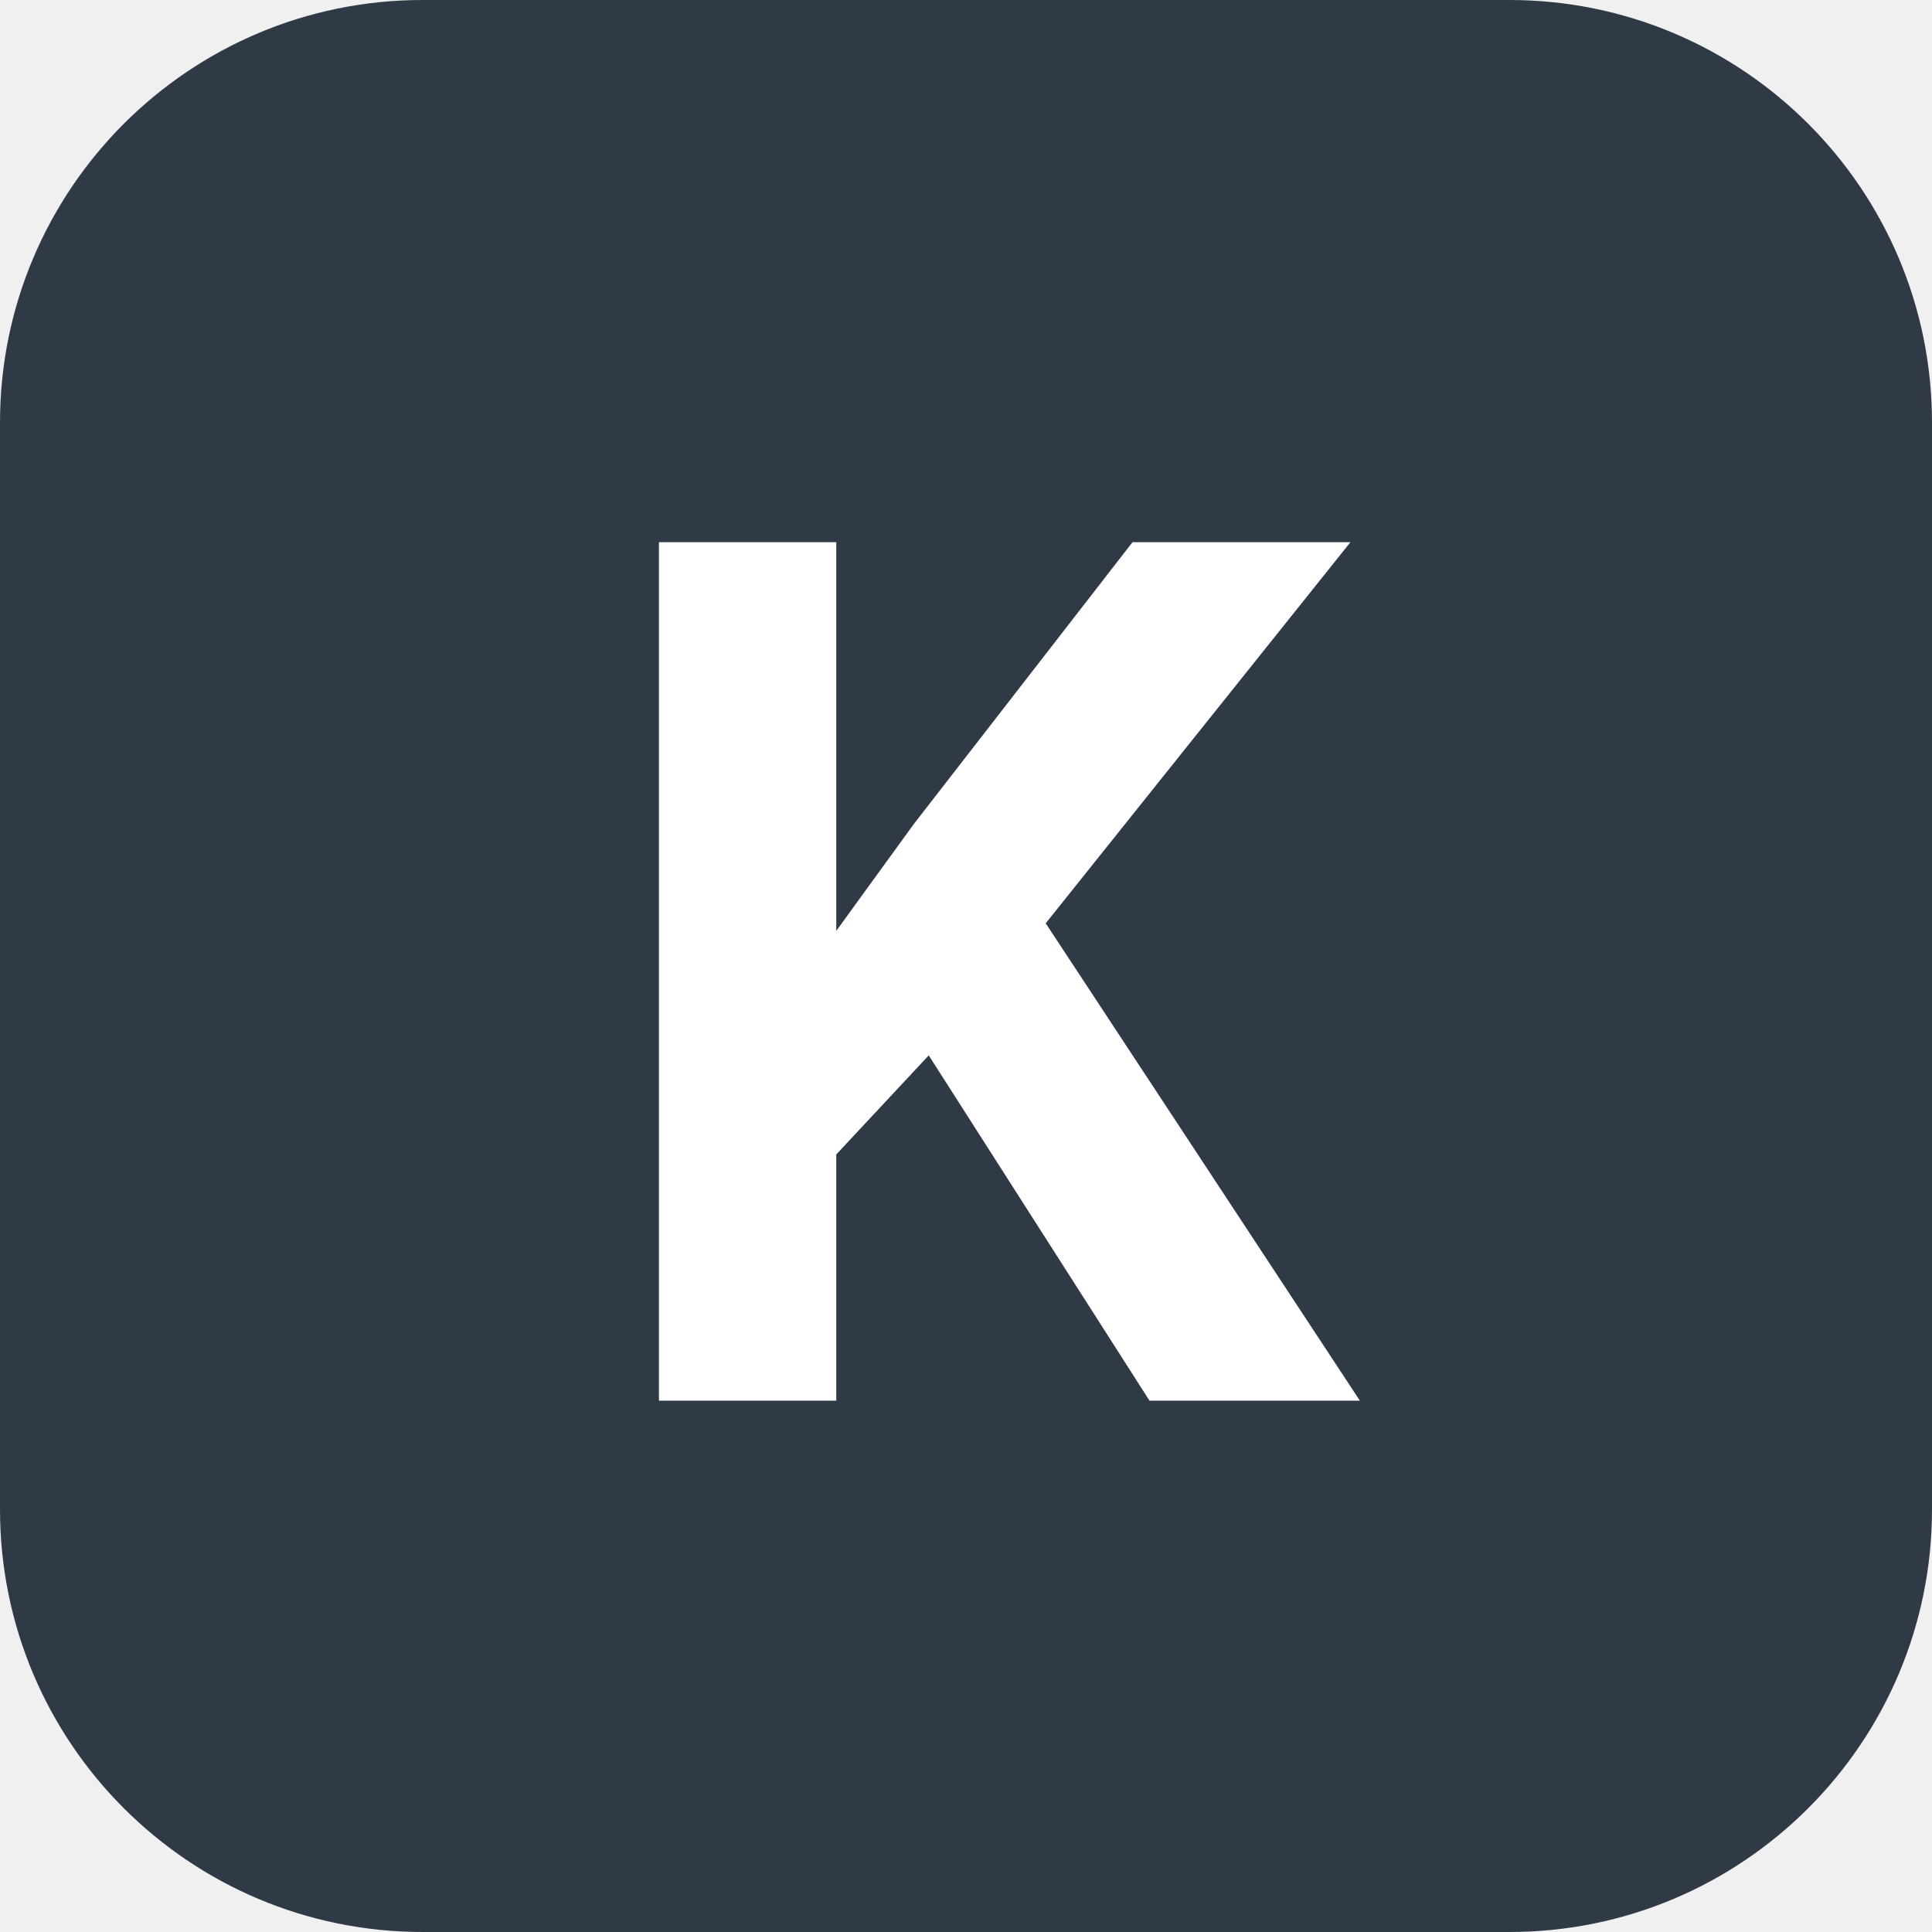
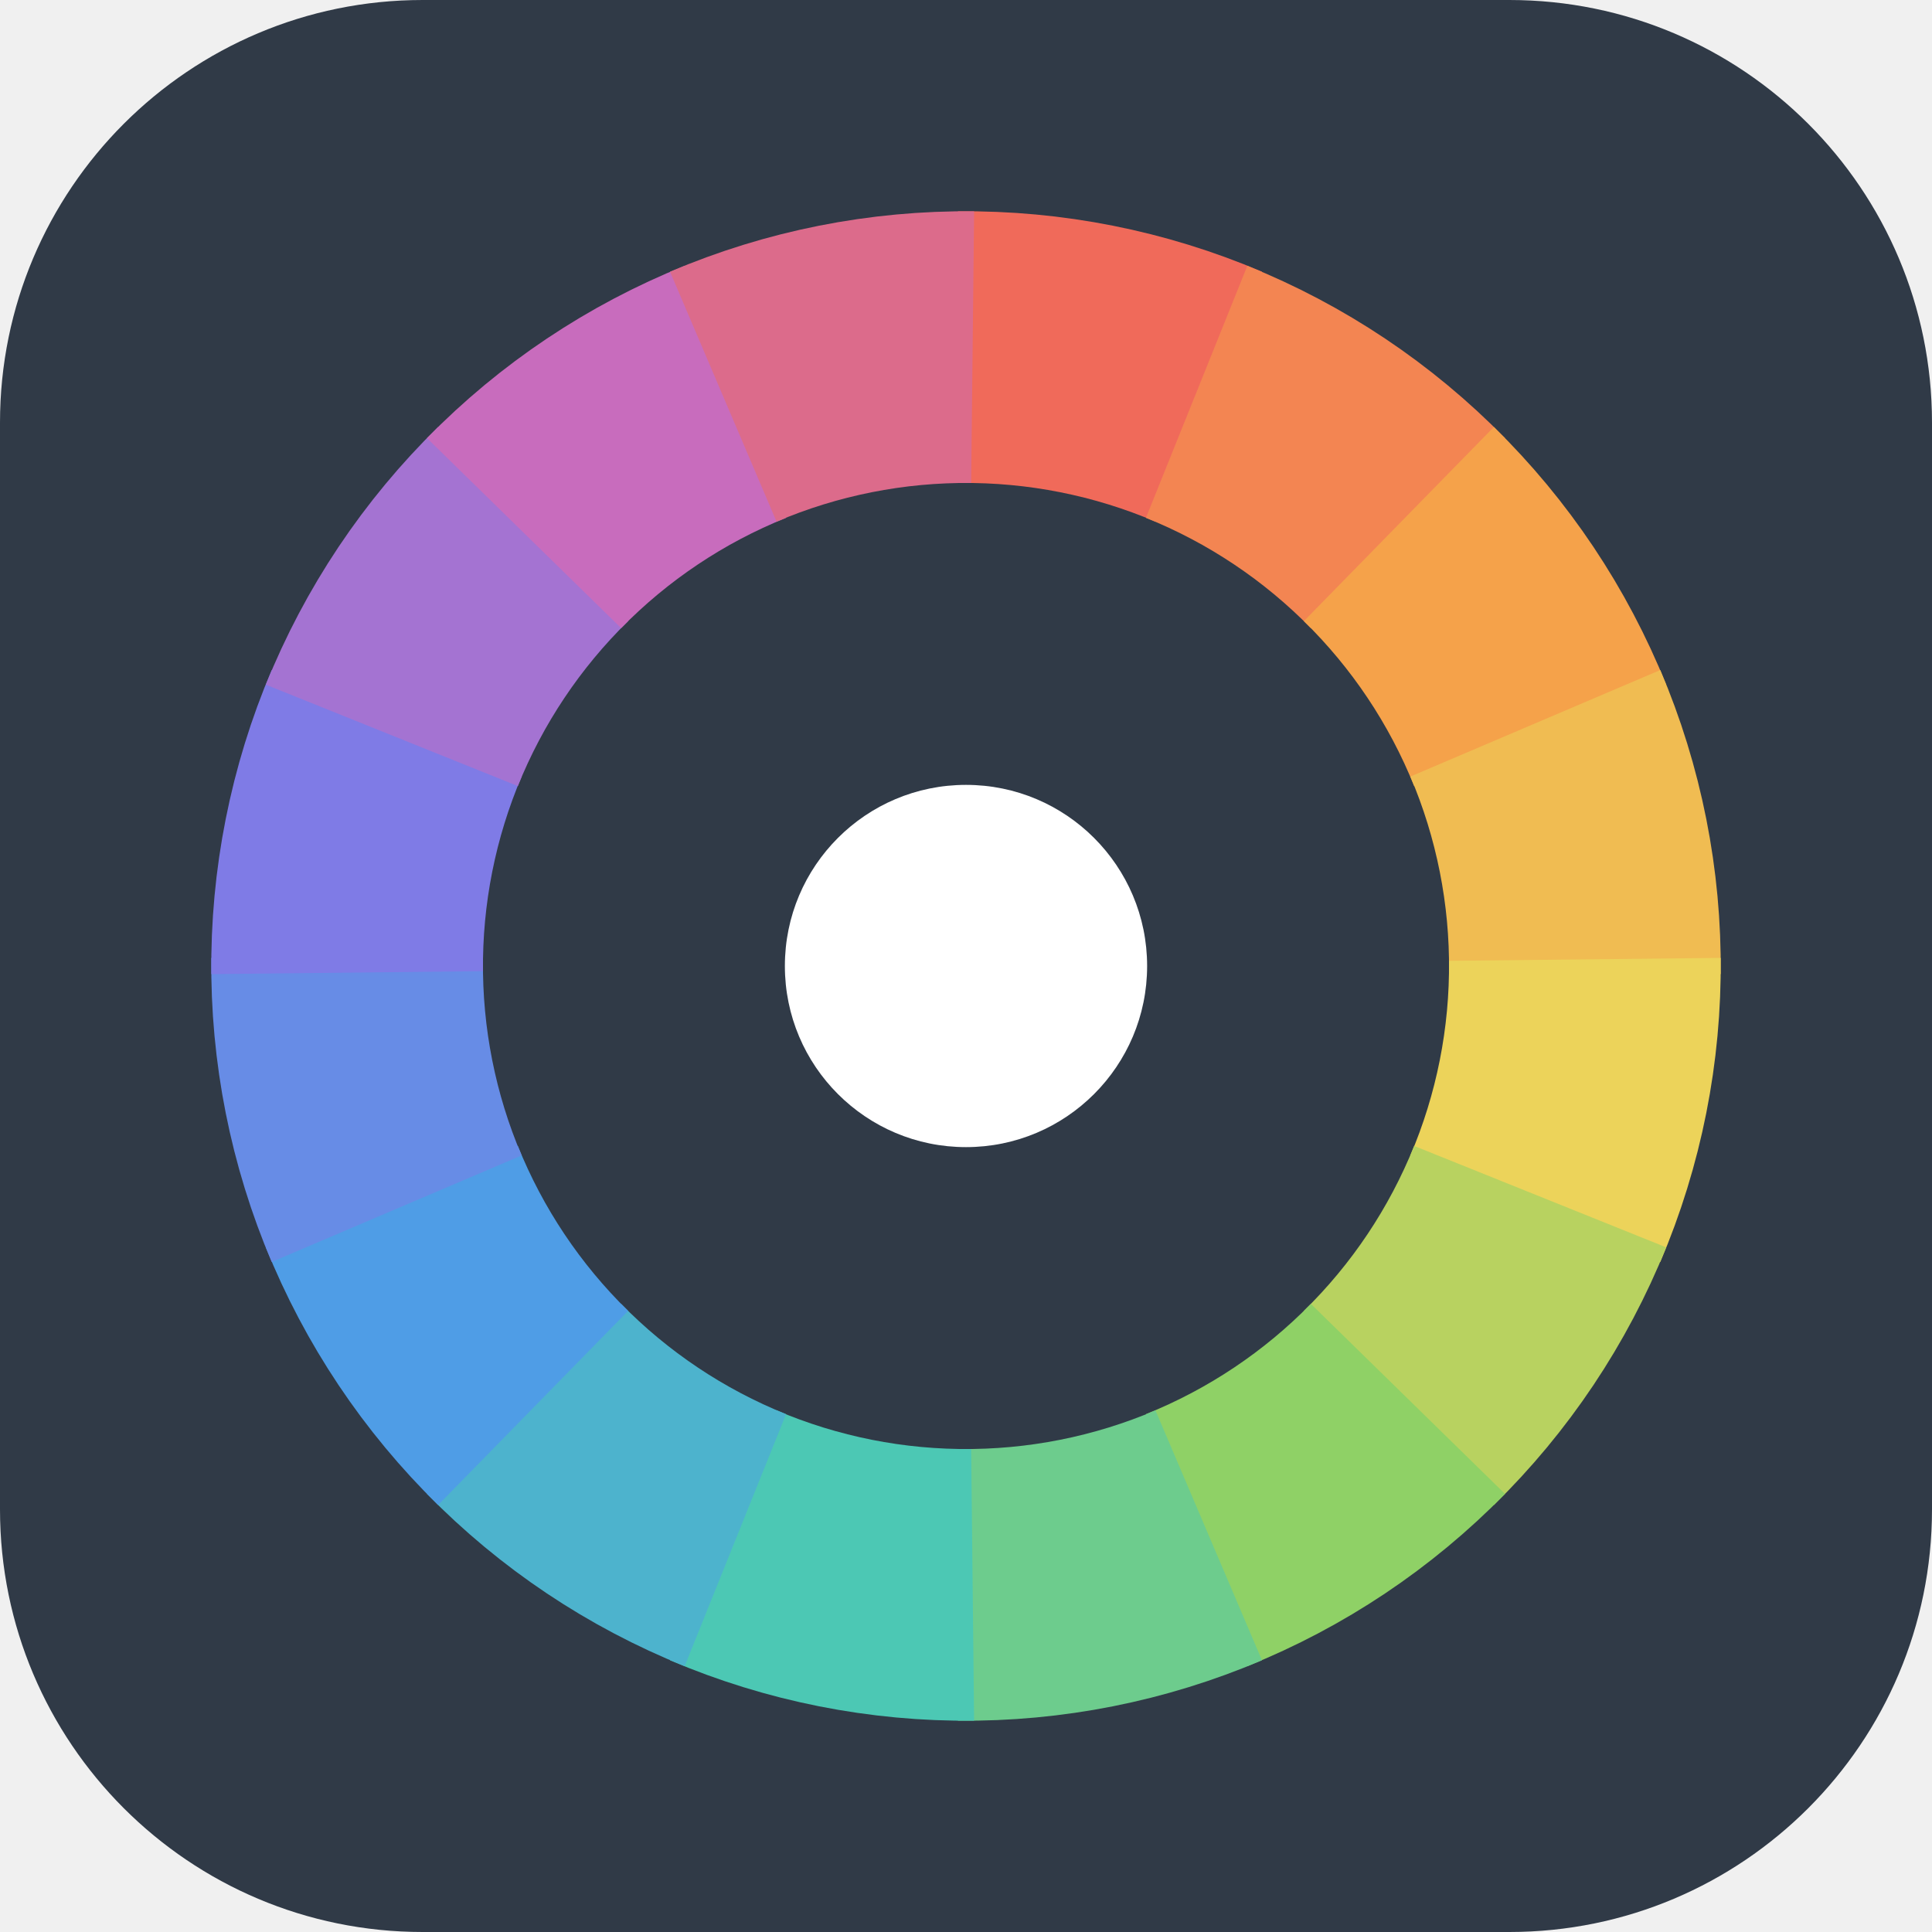
<svg xmlns="http://www.w3.org/2000/svg" viewBox="0 0 32 32">
  <style>.edge{fill:none;stroke:none}@media (prefers-color-scheme:dark){.edge{stroke:#97a3b4}}</style>
  <rect width="32" height="32" rx="7" fill="#303a47" />
  <rect class="edge" x="0.5" y="0.5" width="31" height="31" rx="6.5" stroke-width="1" />
-   <text x="16" y="23.2" font-family="system-ui,-apple-system,'Segoe UI',Roboto,'Helvetica Neue',Arial,sans-serif" font-size="20" font-weight="700" text-anchor="middle" fill="#fff">K</text>
+   <g fill="none" stroke-width="4.5">
+     <path d="M15.89 5.75A10.25 10.25 0 0 1 20.02 6.57" stroke="#f06a5a" />
+     <path d="M19.82 6.49A10.25 10.25 0 0 1 23.32 8.83" stroke="#f38552" />
+     <path d="M23.17 8.68A10.25 10.25 0 0 1 25.51 12.18" stroke="#f5a24a" />
+     <path d="M25.43 11.98A10.25 10.25 0 0 1 26.25 16.11" stroke="#f0bc52" />
+     <path d="M26.25 15.89A10.25 10.25 0 0 1 25.43 20.02" stroke="#ecd35a" />
+     <path d="M25.51 19.82A10.25 10.25 0 0 1 23.17 23.32" stroke="#b8d260" />
+     <path d="M23.32 23.17A10.25 10.25 0 0 1 19.82 25.51" stroke="#8fd166" />
+     <path d="M20.02 25.43A10.25 10.25 0 0 1 15.89 26.25" stroke="#6dcc8d" />
+     <path d="M16.11 26.25A10.25 10.25 0 0 1 11.98 25.43" stroke="#4cc8b4" />
+     <path d="M12.18 25.51A10.25 10.25 0 0 1 8.68 23.17" stroke="#4db3cd" />
+     <path d="M8.83 23.32A10.25 10.25 0 0 1 6.49 19.82" stroke="#4f9de6" />
+     <path d="M6.57 20.02A10.25 10.25 0 0 1 5.75 15.89" stroke="#678ce6" />
+     <path d="M5.75 16.11A10.25 10.25 0 0 1 6.57 11.98" stroke="#7f7be6" />
+     <path d="M6.49 12.18A10.25 10.25 0 0 1 8.83 8.68" stroke="#a473d2" />
+     <path d="M8.68 8.83A10.25 10.25 0 0 1 12.18 6.49" stroke="#c86cbd" />
+     <path d="M11.98 6.57A10.25 10.25 0 0 1 16.11 5.75" stroke="#dc6b8b" />
+   </g>
+   <circle cx="16" cy="16" r="3" fill="#fff" />
</svg>
